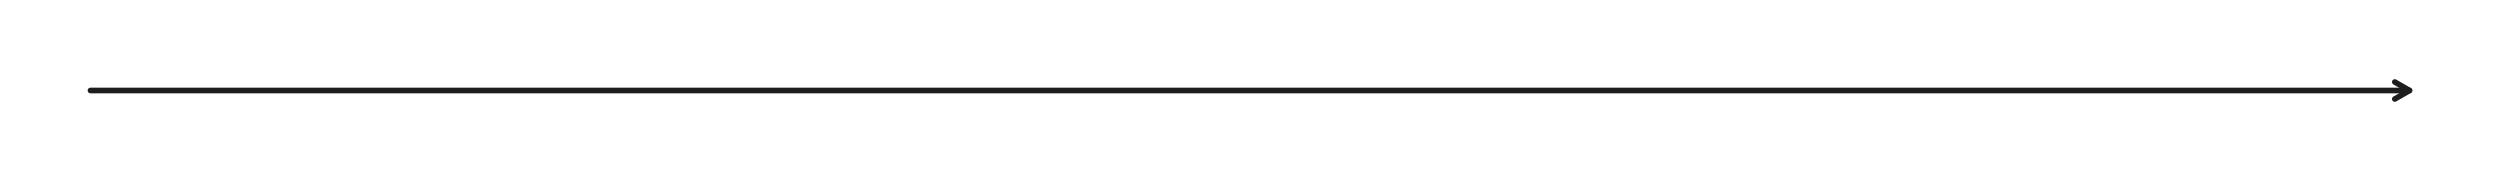
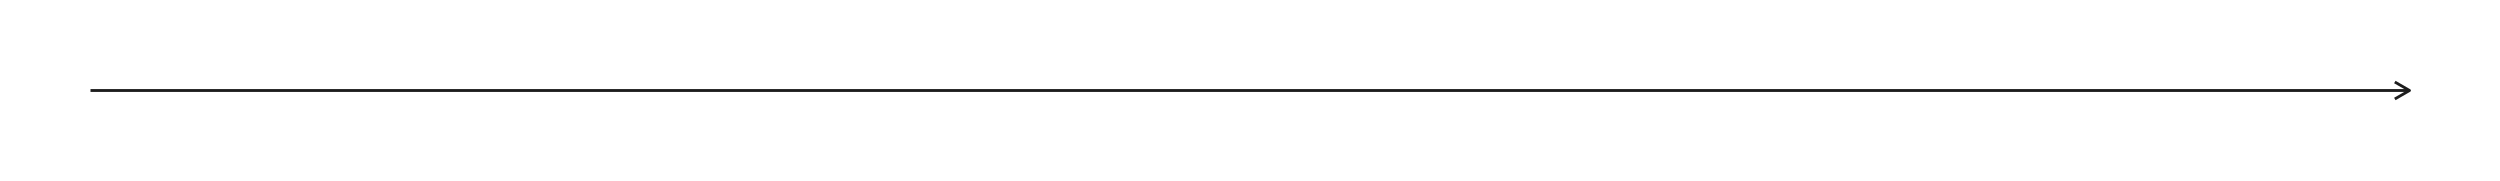
- <svg xmlns="http://www.w3.org/2000/svg" direction="ltr" width="884" height="64" viewBox="50 84 884 64" stroke-linecap="round" stroke-linejoin="round" data-color-mode="light" class="tl-container tl-theme__force-sRGB tl-theme__light" style="background-color: rgb(249, 250, 251);">
+ <svg xmlns="http://www.w3.org/2000/svg" direction="ltr" width="884" height="64" viewBox="50 84 884 64" strokeLinecap="round" stroke-linejoin="round" data-color-mode="light" class="tl-container tl-theme__force-sRGB tl-theme__light" style="background-color: rgb(249, 250, 251);">
  <defs />
  <g transform="matrix(1, 0, 0, 1, 92, 106)" opacity="1">
    <g transform="scale(1)">
      <defs>
        <clipPath id="_export_1_r_l0__shape_ecV1mhrICCLIWF01Z9nxT_clip">
          <path d="M -110 -90 L 910 -90 L 910 111 L -110 111 Z" />
        </clipPath>
      </defs>
-       <g fill="none" stroke="#1d1d1d" stroke-width="2" stroke-linejoin="round" stroke-linecap="round" pointer-events="none">
+       <g fill="none" stroke="#1d1d1d" strokeWidth="2" stroke-linejoin="round" strokeLinecap="round" pointer-events="none">
        <g style="clip-path: url(&quot;#_export_1_r_l0__shape_ecV1mhrICCLIWF01Z9nxT_clip&quot;);">
          <rect x="-110" y="-90" width="1020" height="201" opacity="0" />
-           <path stroke-width="2" d="M -10 10 L 810 10 M -10 10 L 810 10" />
+           <path strokeWidth="2" d="M -10 10 L 810 10 M -10 10 L 810 10" />
        </g>
        <path d="M 804.804 7 L 810 10 L 804.804 13" />
      </g>
    </g>
  </g>
</svg>
